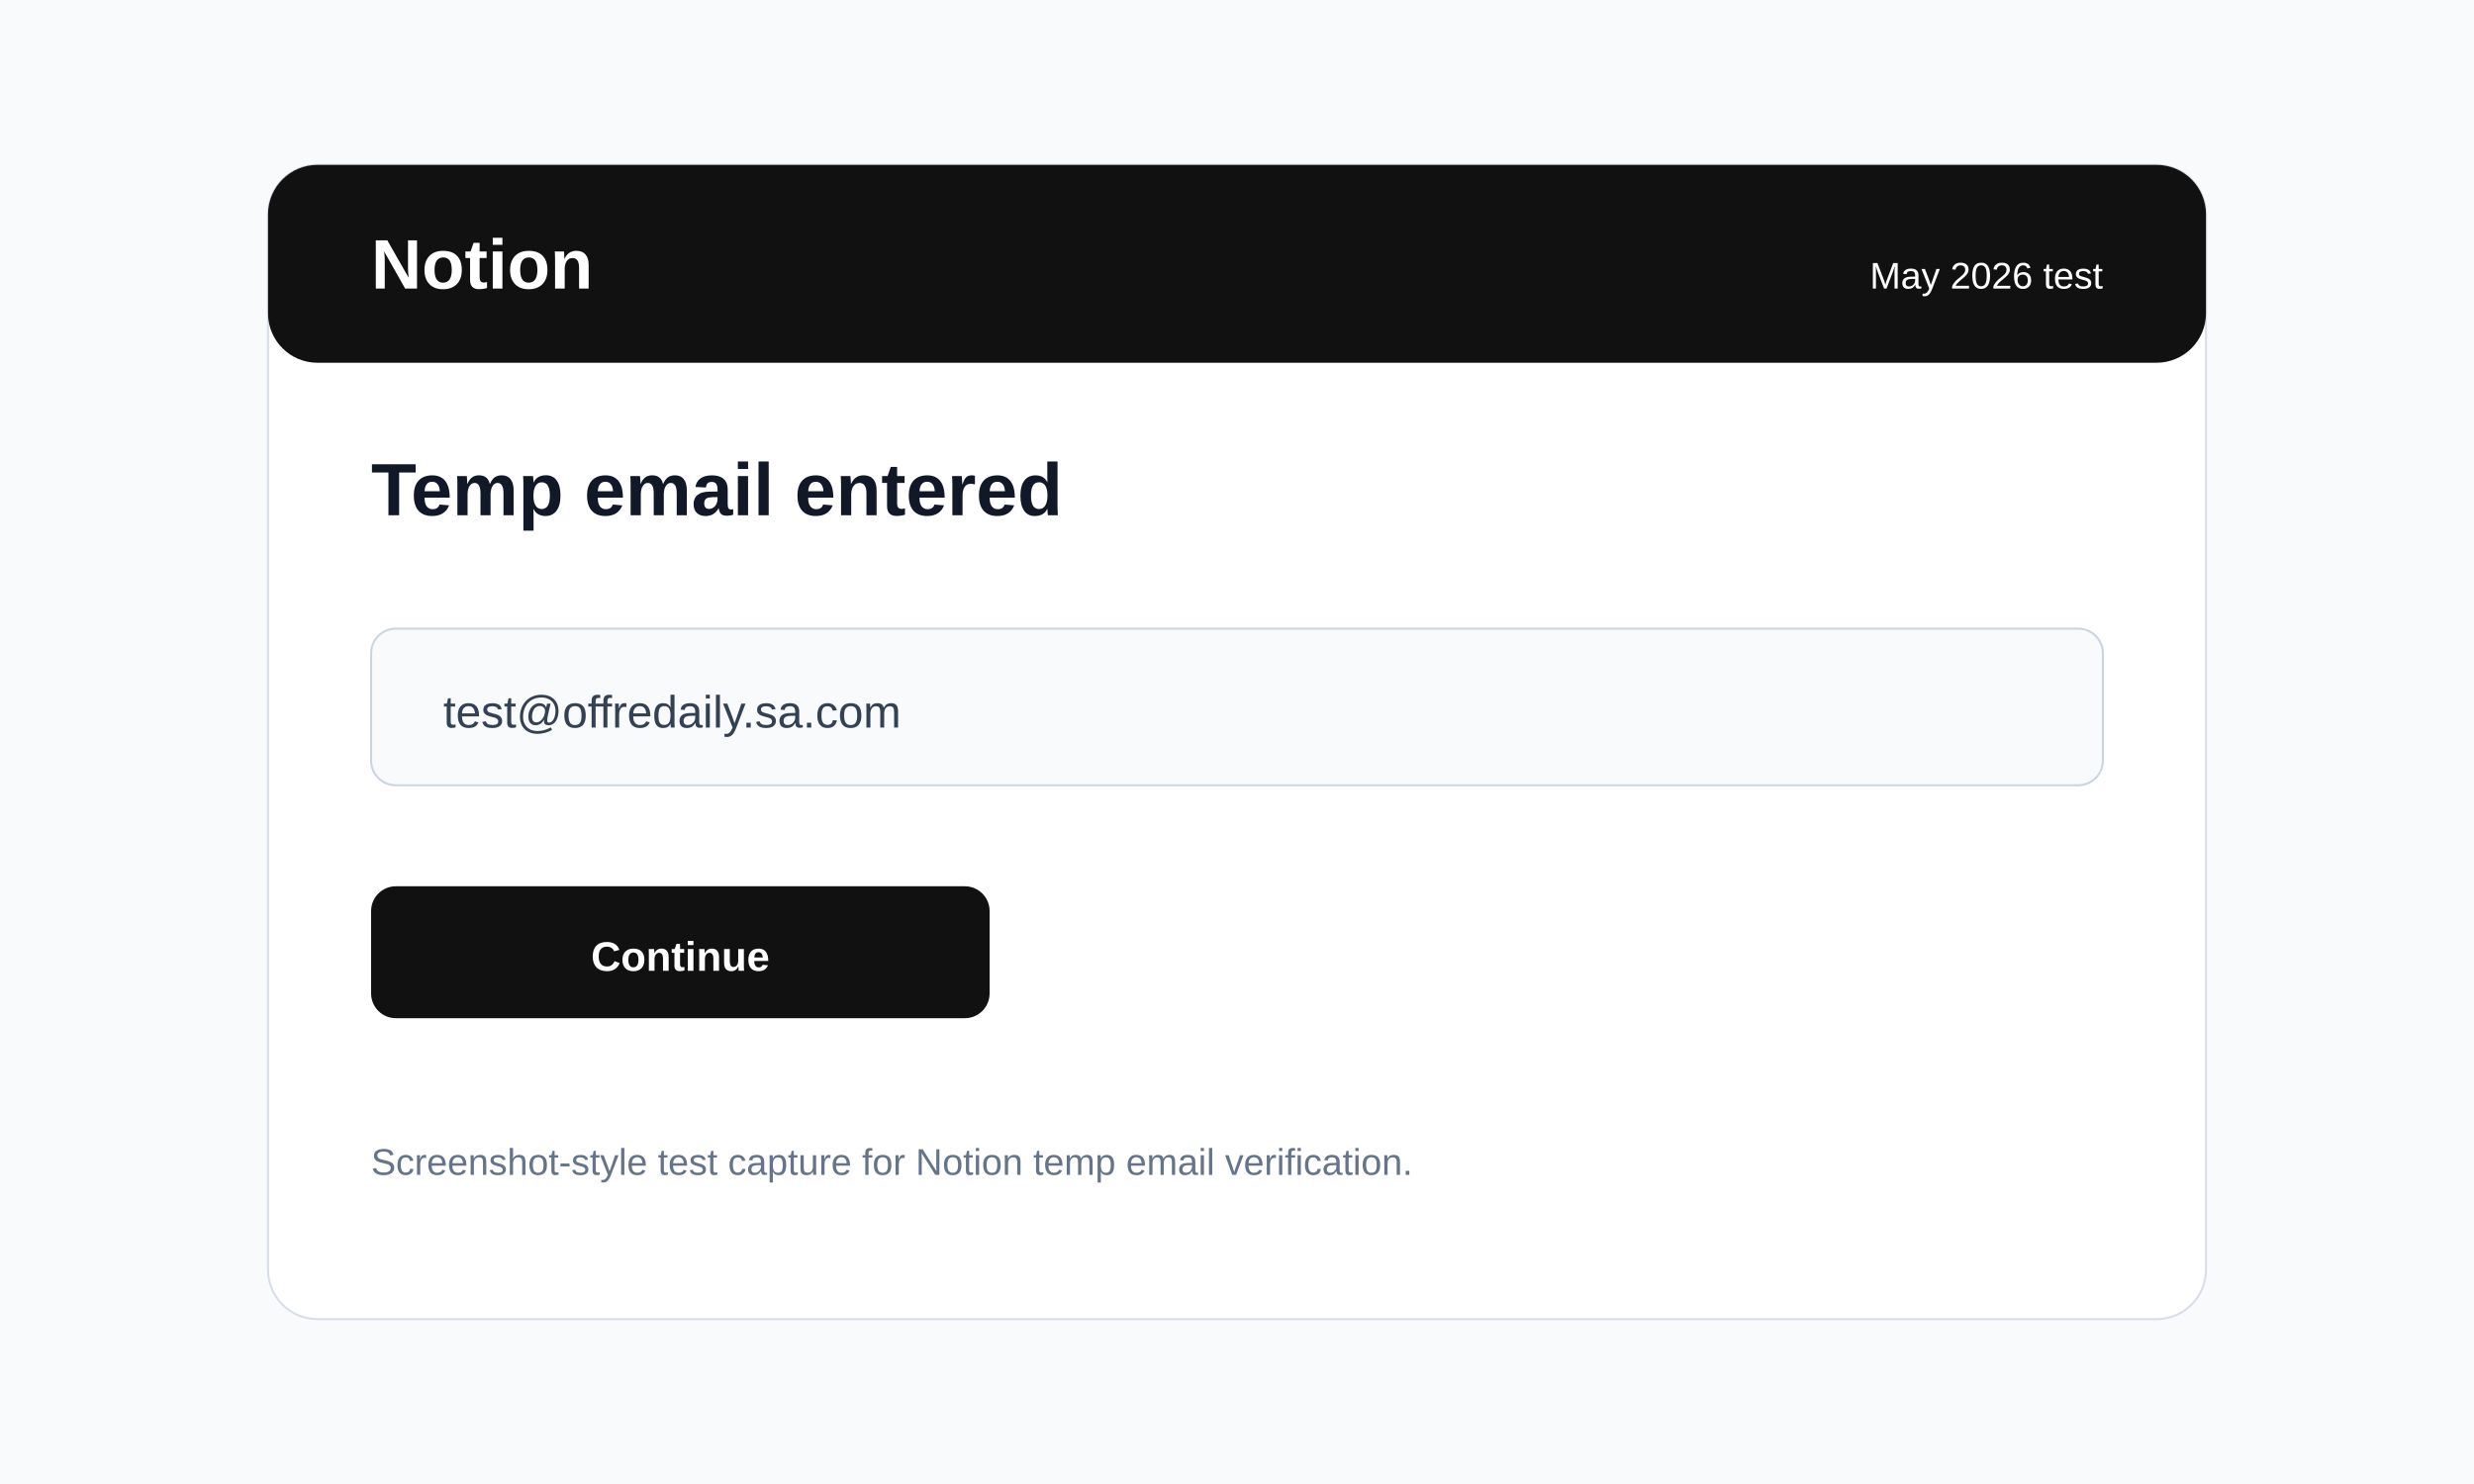
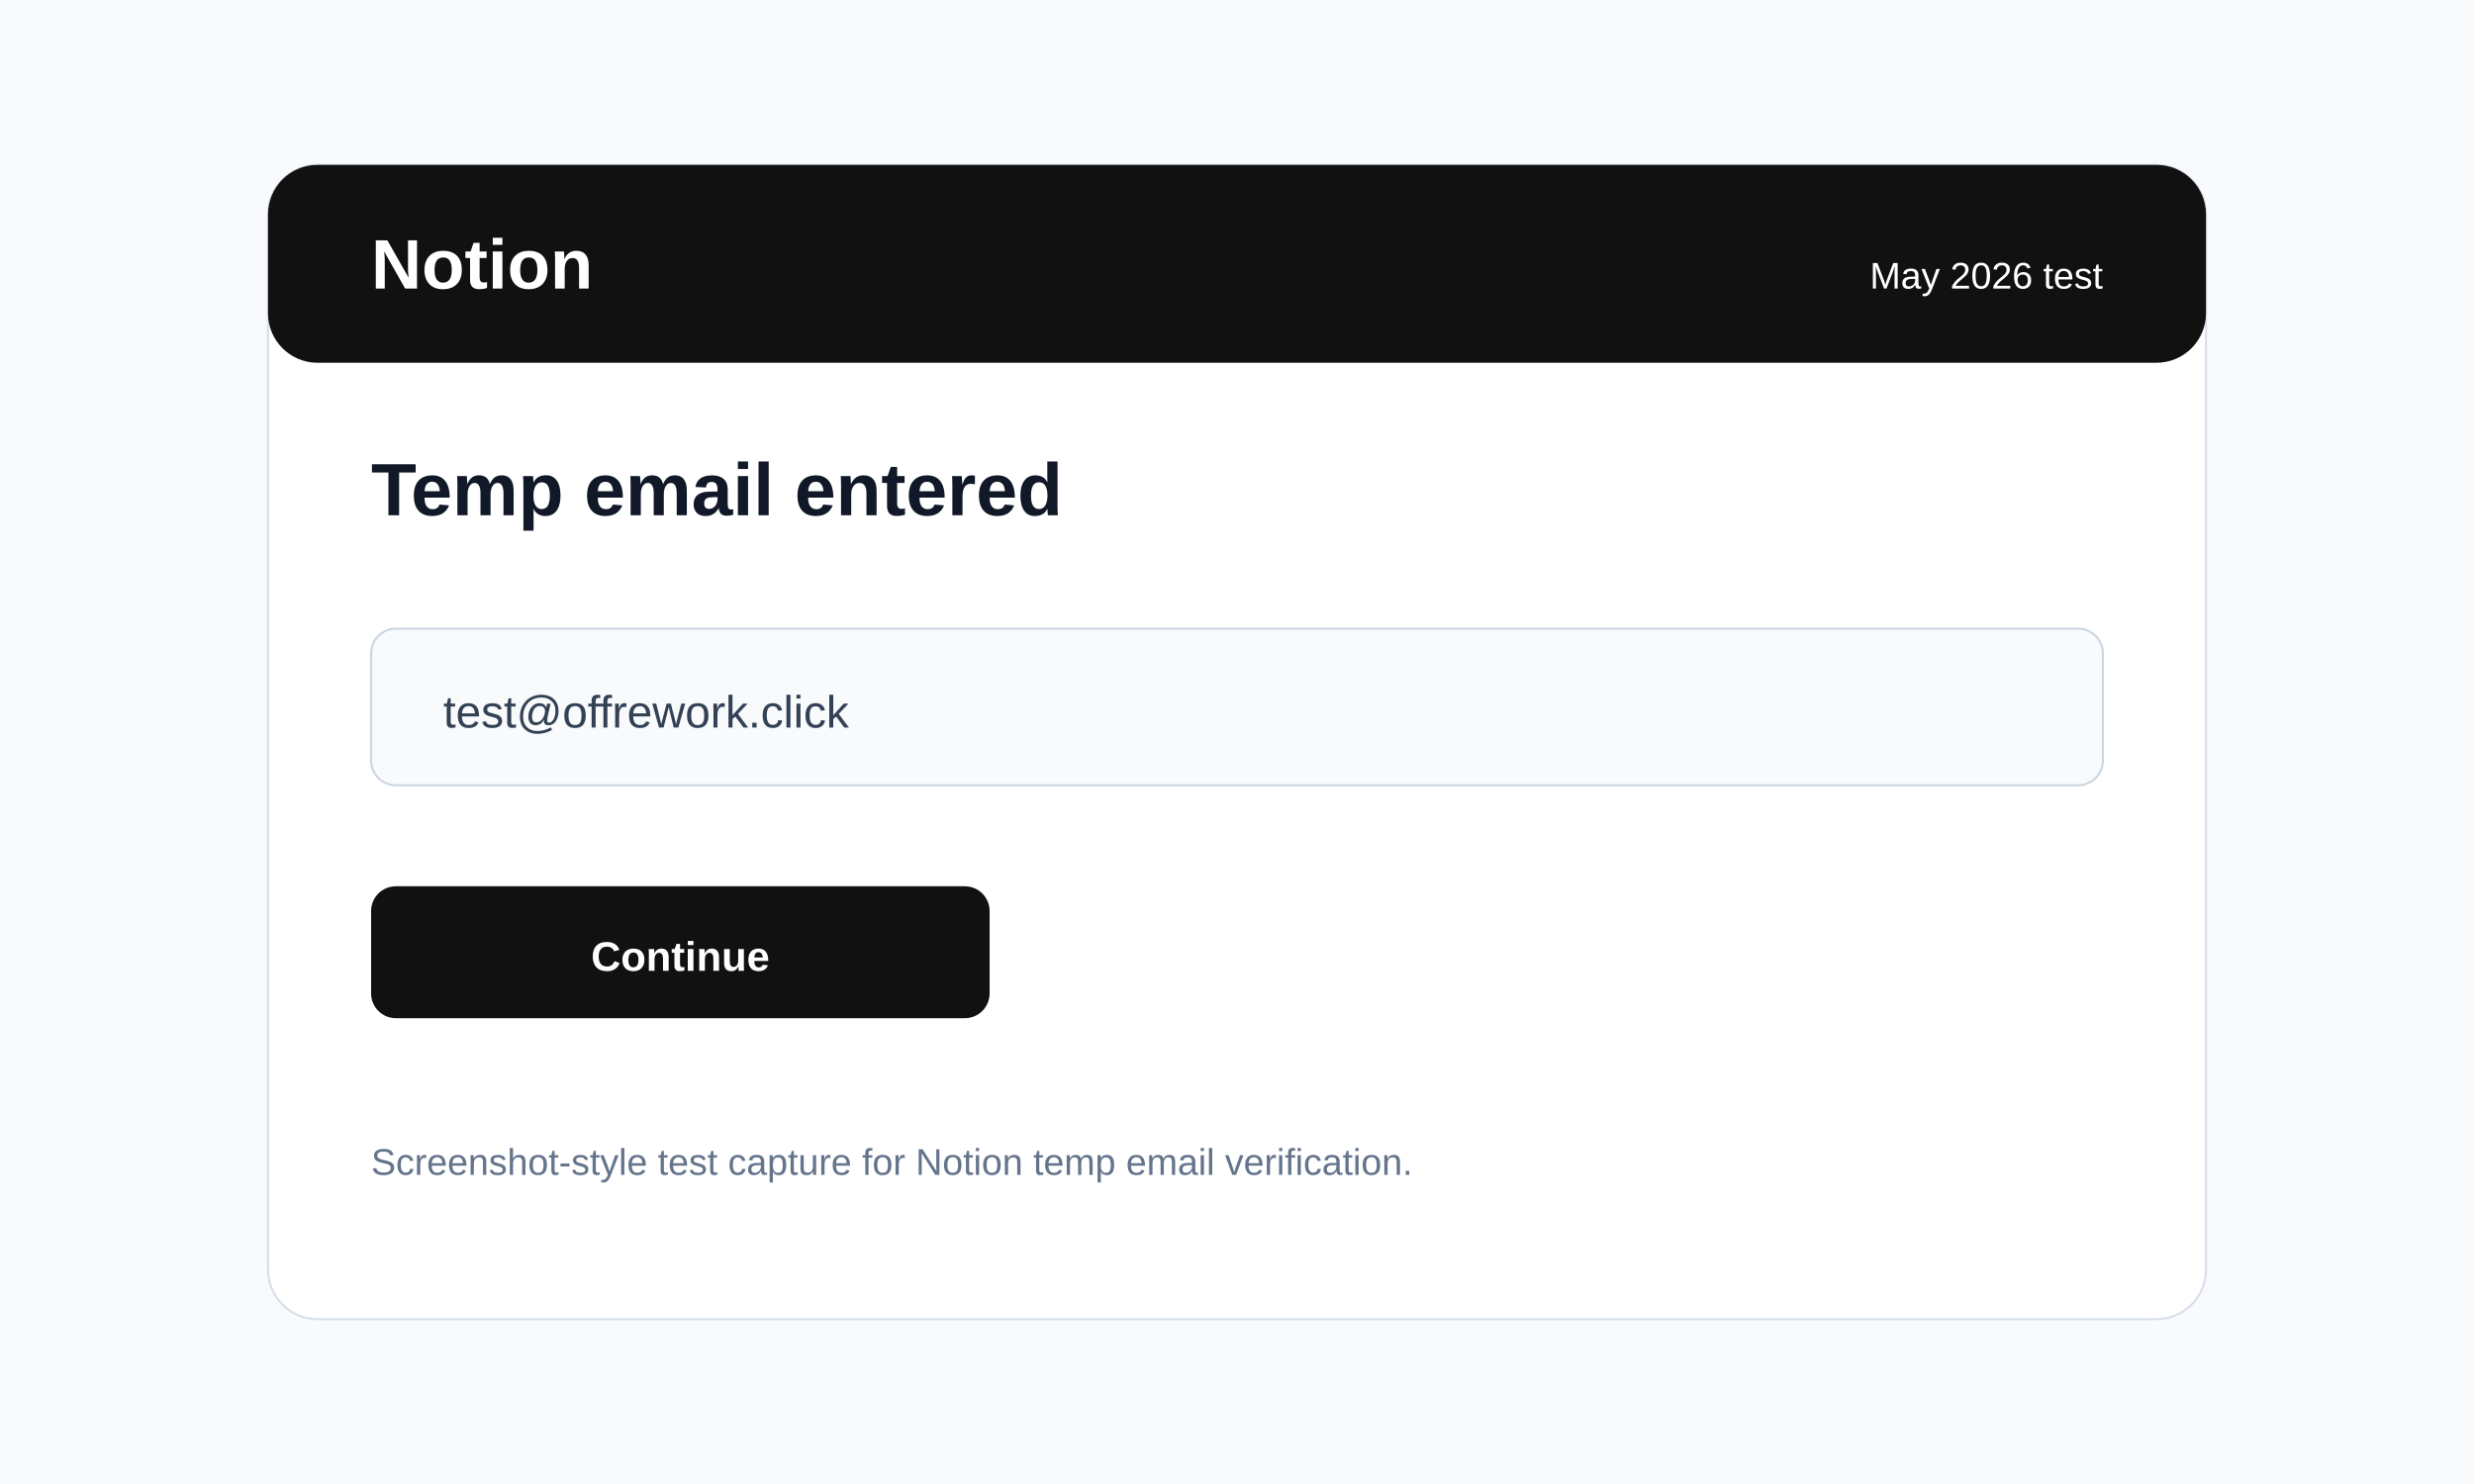
<svg xmlns="http://www.w3.org/2000/svg" width="1200" height="720" viewBox="0 0 1200 720">
  <rect width="1200" height="720" fill="#f8fafc" />
  <rect x="130" y="80" width="940" height="560" rx="24" fill="#fff" stroke="#d8dee9" />
  <rect x="130" y="80" width="940" height="96" rx="24" fill="#111111" />
  <text x="180" y="140" font-family="Arial" font-size="34" font-weight="700" fill="#ffffff">Notion</text>
  <text x="1020" y="140" text-anchor="end" font-family="Arial" font-size="18" fill="#ffffff">May 2026 test</text>
  <text x="180" y="250" font-family="Arial" font-size="36" font-weight="700" fill="#111827">Temp email entered</text>
  <rect x="180" y="305" width="840" height="76" rx="12" fill="#f8fafc" stroke="#cbd5e1" />
-   <text x="215" y="353" font-family="Arial" font-size="22" fill="#334155">test@offredaily.sa.com</text>
+   <text x="215" y="353" font-family="Arial" font-size="22" fill="#334155">test@offrework.click</text>
  <rect x="180" y="430" width="300" height="64" rx="12" fill="#111111" />
  <text x="330" y="471" text-anchor="middle" font-family="Arial" font-size="20" font-weight="700" fill="#ffffff">Continue</text>
  <text x="180" y="570" font-family="Arial" font-size="18" fill="#64748b">Screenshot-style test capture for Notion temp email verification.</text>
</svg>
